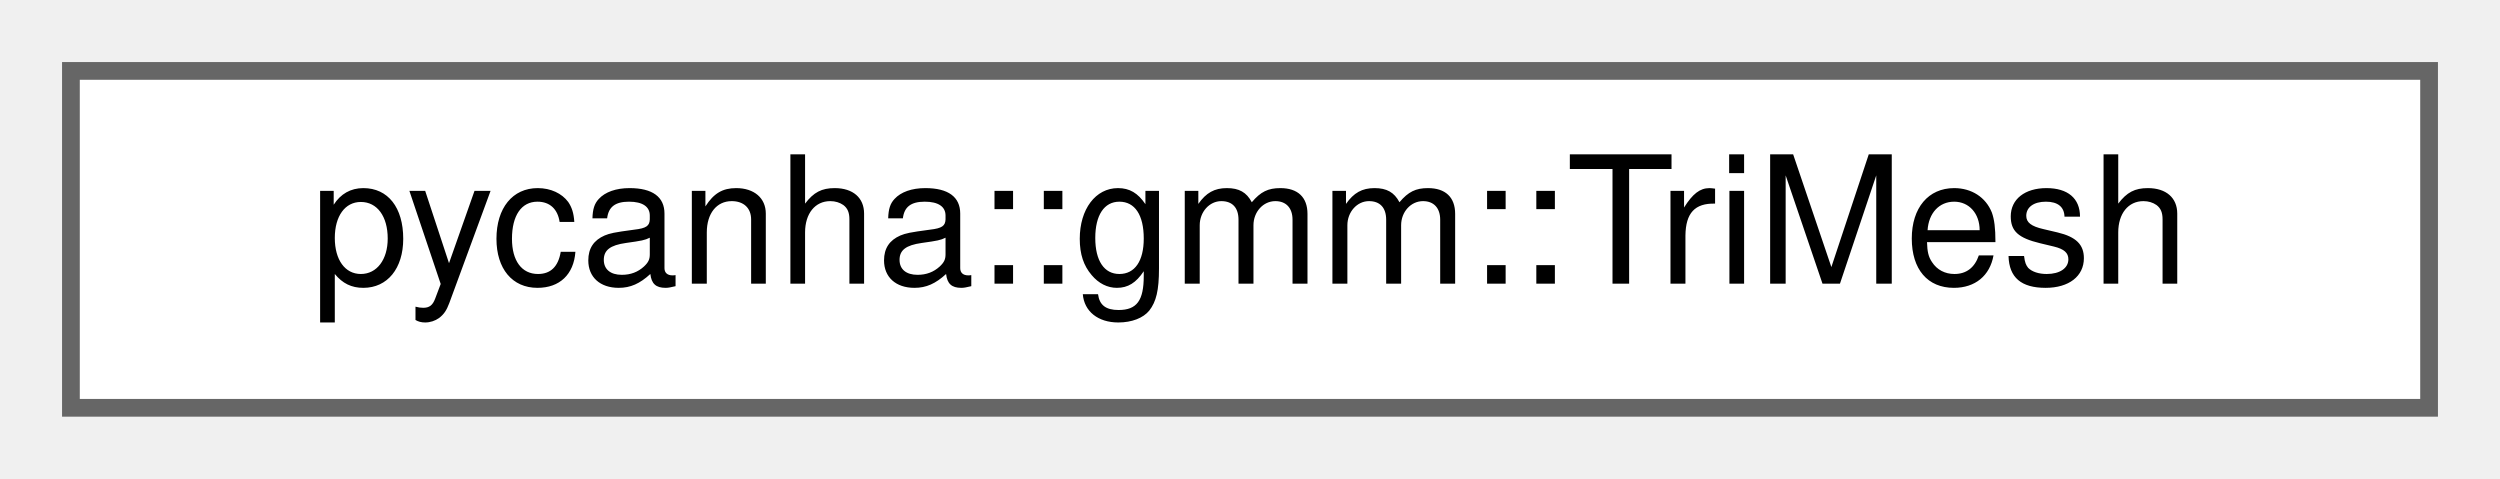
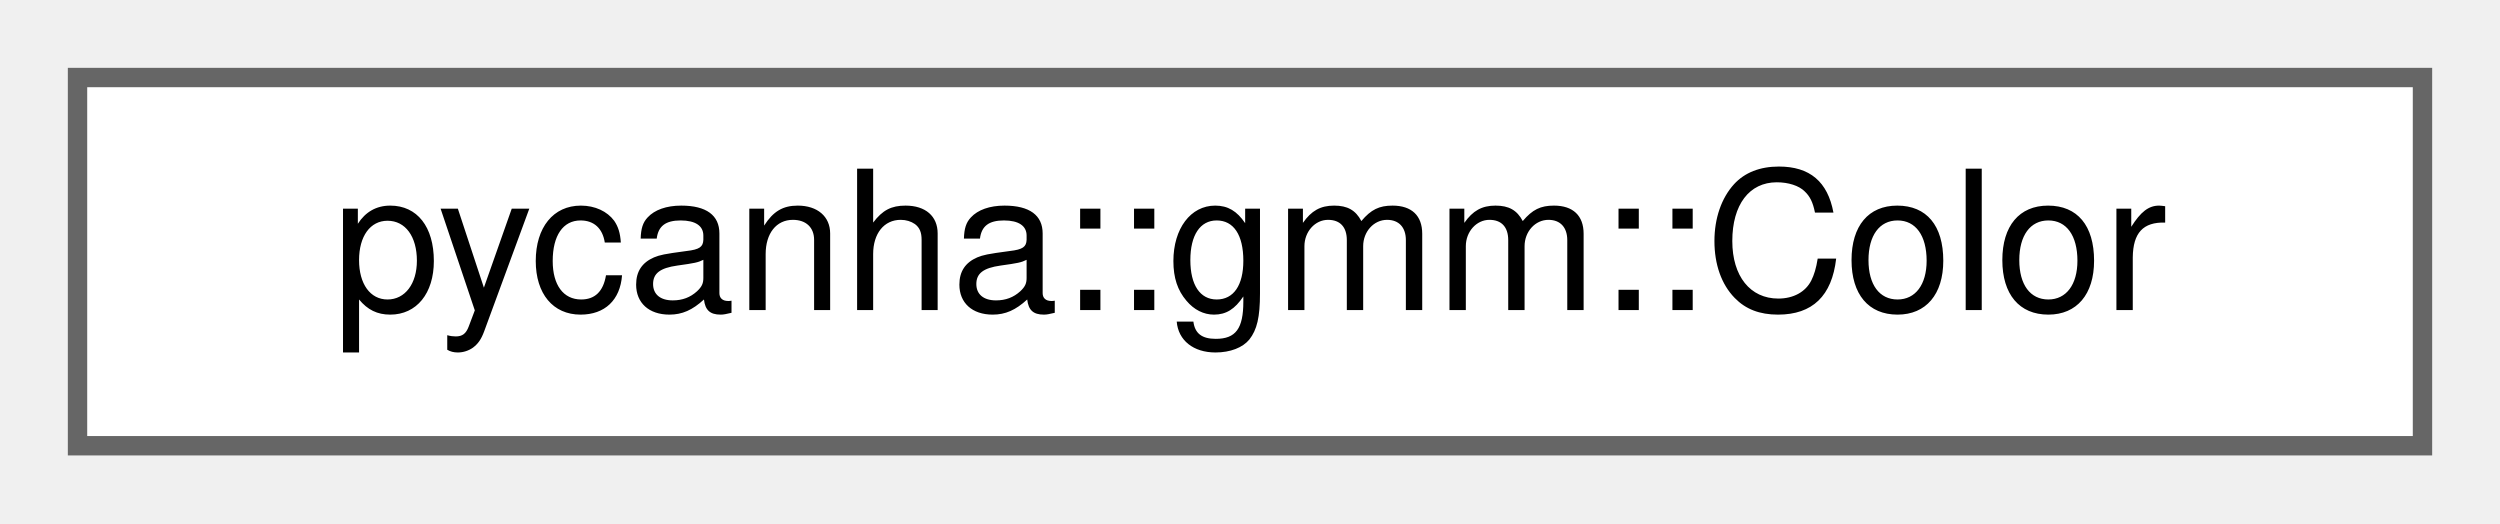
- <svg xmlns="http://www.w3.org/2000/svg" xmlns:xlink="http://www.w3.org/1999/xlink" width="141pt" height="27pt" viewBox="0.00 0.00 141.00 27.00">
+ <svg xmlns="http://www.w3.org/2000/svg" xmlns:xlink="http://www.w3.org/1999/xlink" width="129pt" height="27pt" viewBox="0.00 0.00 129.00 27.00">
  <g id="graph0" class="graph" transform="scale(1 1) rotate(0) translate(4 23)">
    <g id="Node000000" class="node">
      <g id="a_Node000000">
-         <a xlink:href="classpycanha_1_1gmm_1_1TriMesh.html" target="_top" xlink:title="Class for storing triangular meshes.">
-           <polygon fill="white" stroke="#666666" points="133,-19 0,-19 0,0 133,0 133,-19" />
-           <text text-anchor="middle" x="66.5" y="-7" font-family="Helvetica,sans-Serif" font-size="10.00">pycanha::gmm::TriMesh</text>
+         <a xlink:href="classpycanha_1_1gmm_1_1Color.html" target="_top" xlink:title=" ">
+           <polygon fill="white" stroke="#666666" points="121,-19 0,-19 0,0 121,0 121,-19" />
+           <text text-anchor="middle" x="60.5" y="-7" font-family="Helvetica,sans-Serif" font-size="10.00">pycanha::gmm::Color</text>
        </a>
      </g>
    </g>
  </g>
</svg>
